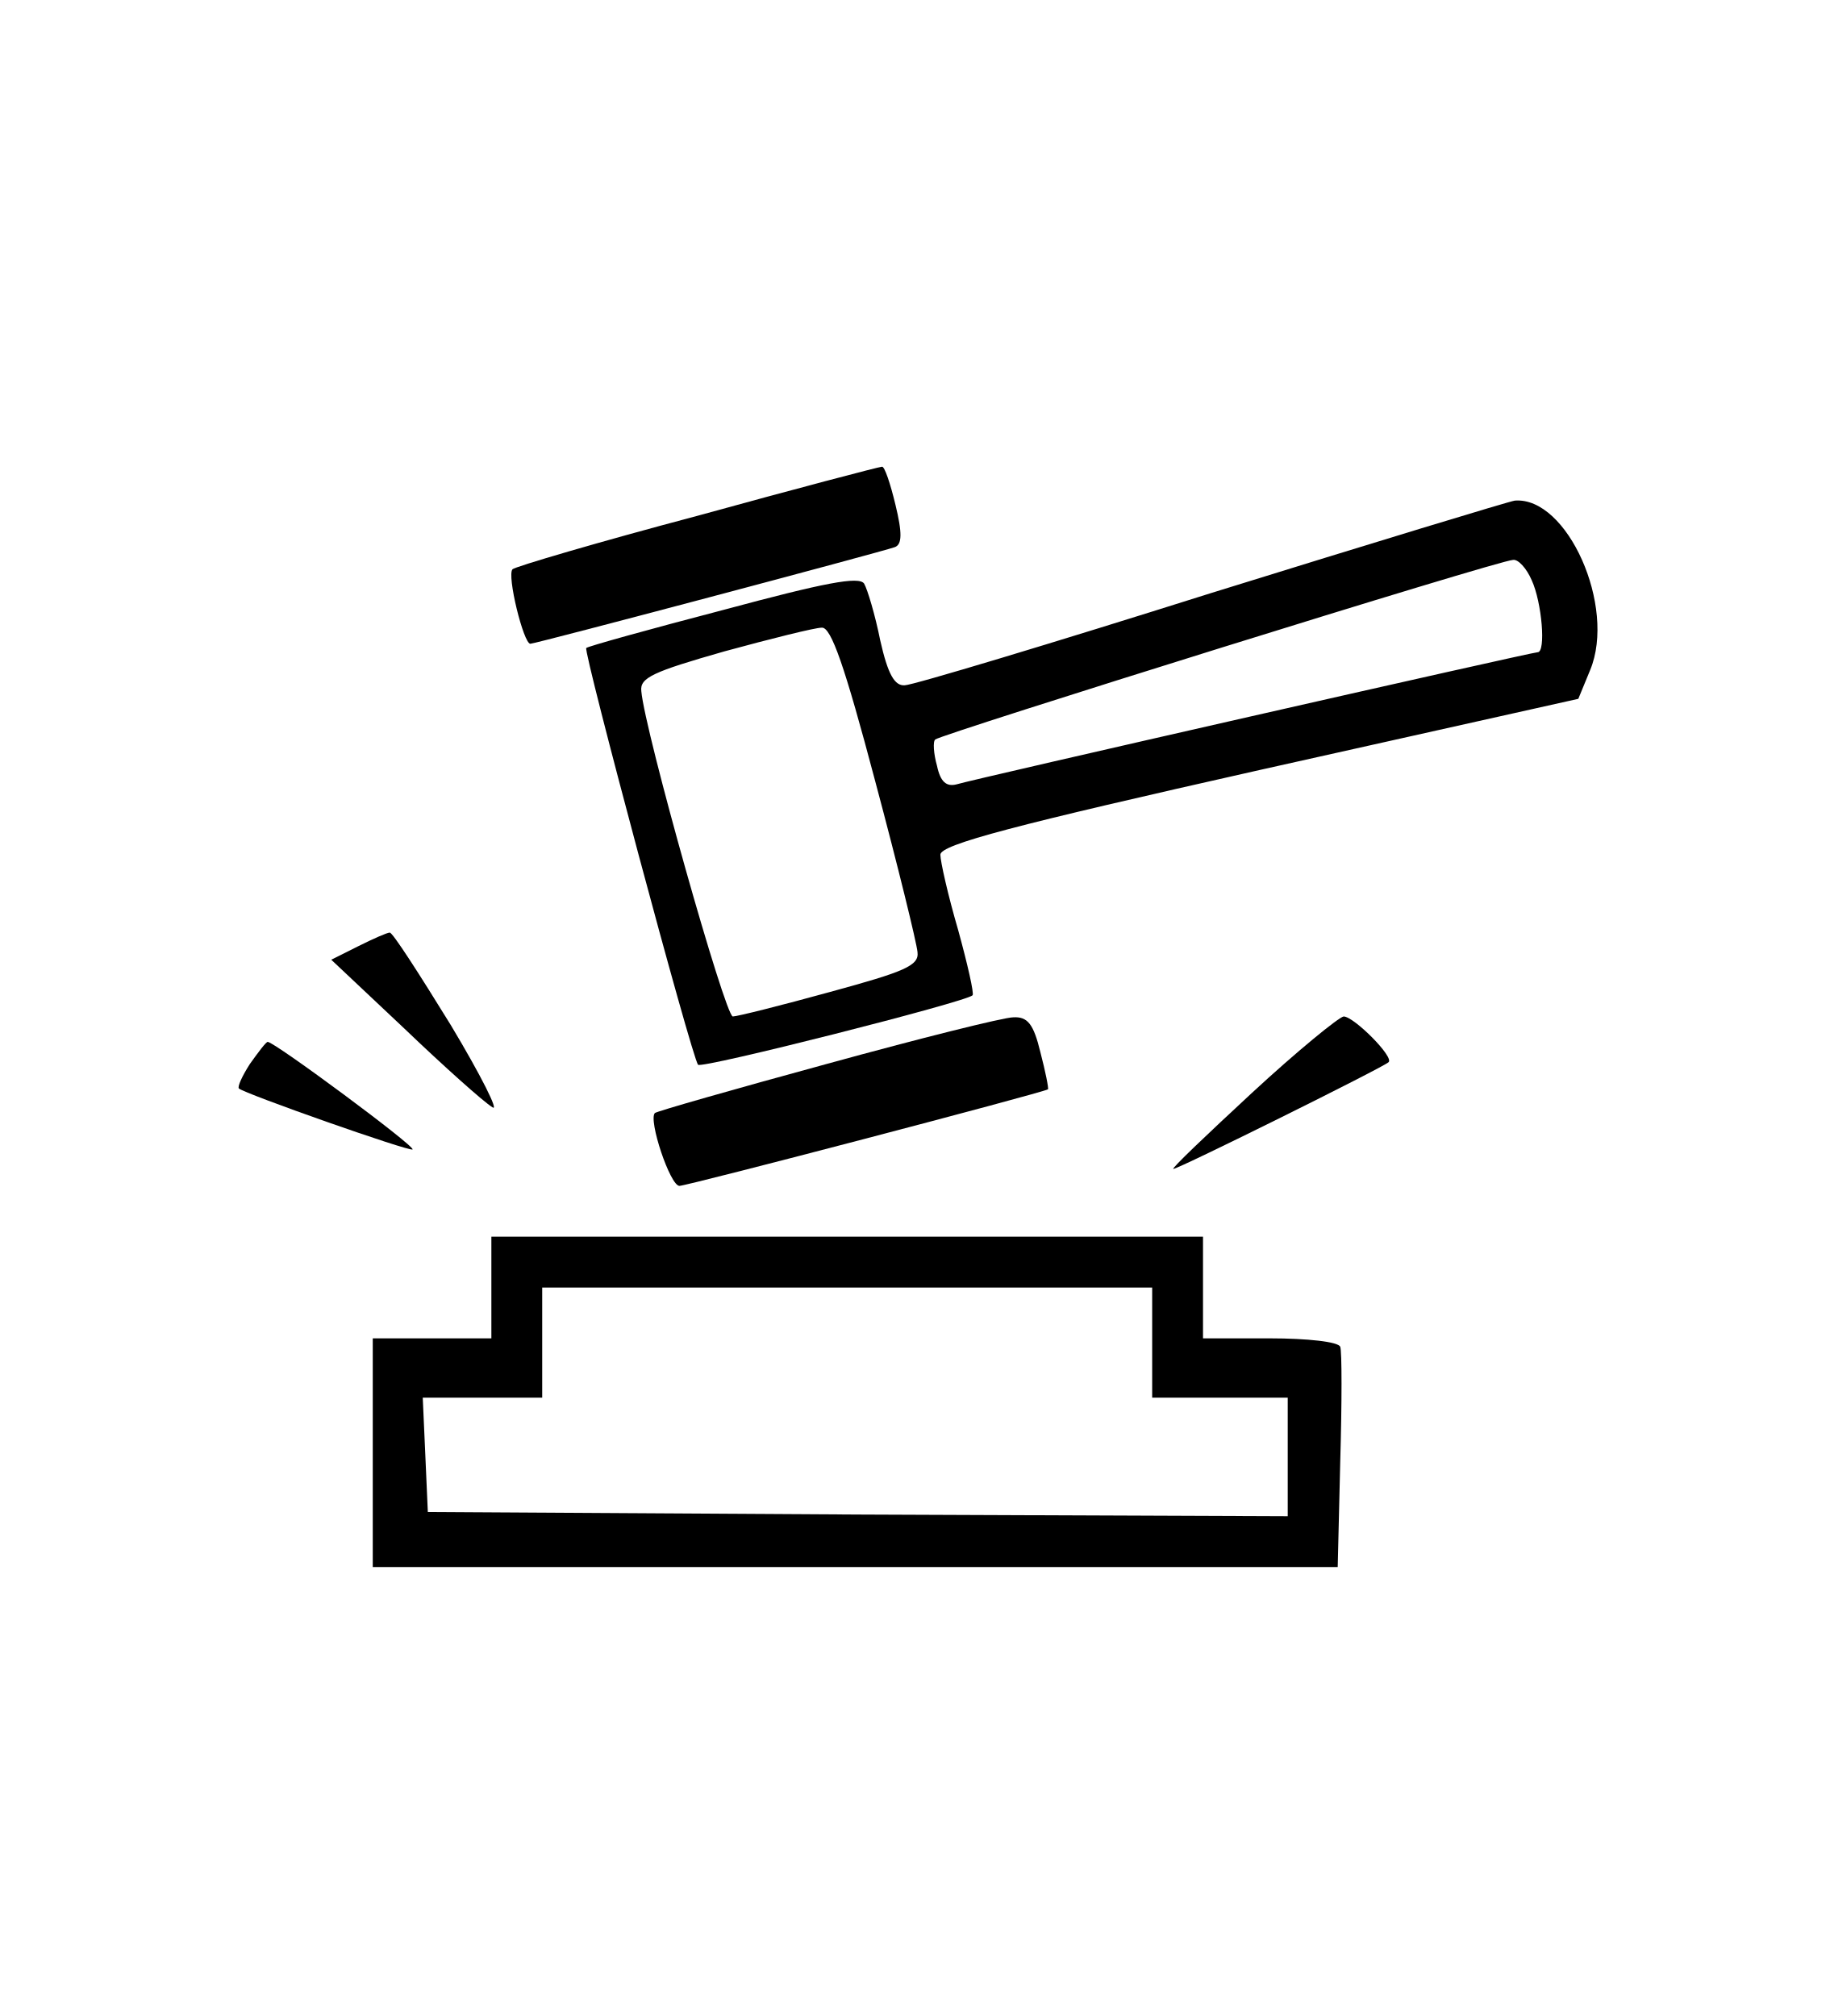
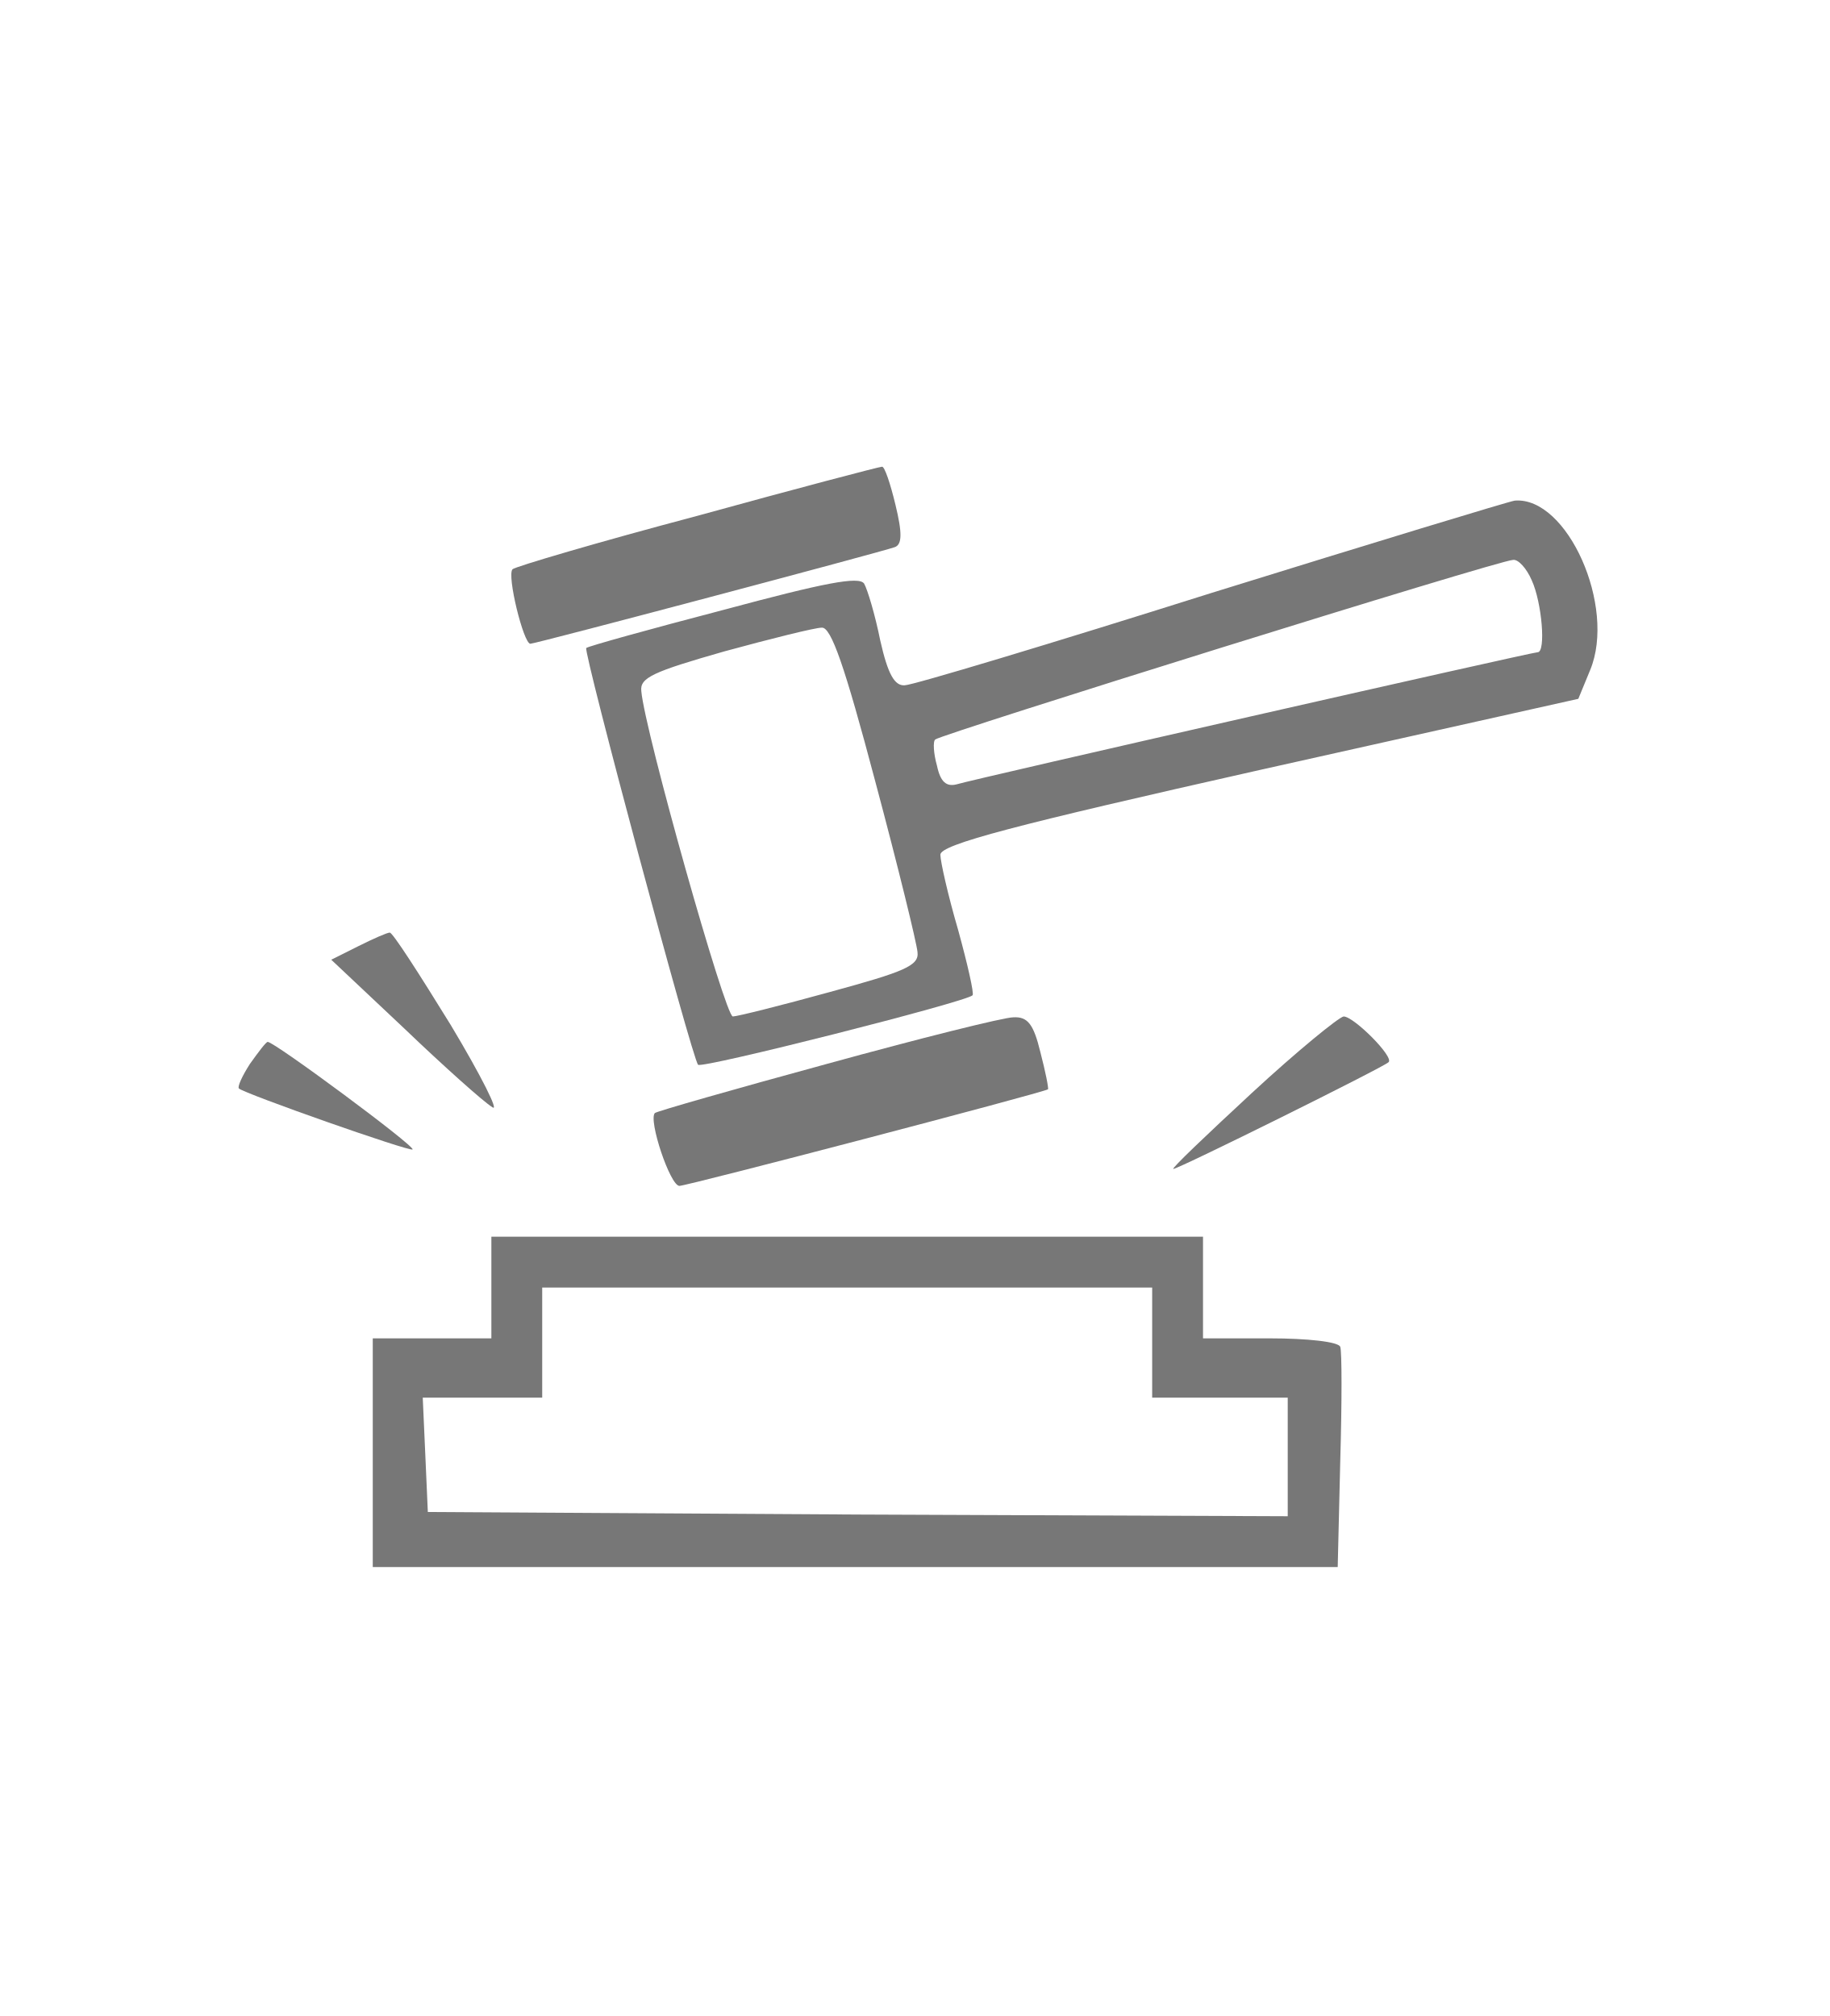
<svg xmlns="http://www.w3.org/2000/svg" version="1.0" width="216pt" height="238pt" viewBox="0 0 216 238" preserveAspectRatio="xMidYMid meet">
-   <g transform="translate(0,238) scale(0.1,-0.1)" fill="#000000" stroke="none">
+   <g transform="translate(0,238) scale(0.1,-0.1)" fill="#777" stroke="none">
    <path d="M823 1771 c-117 -31 -215 -60 -218 -63 -7 -7 13 -88 21 -88 6 0 413 108 430 114 9 3 9 17 1 50 -6 25 -13 46 -16 45 -3 0 -102 -26 -218 -58z" />
    <path d="M1430 1680 c-190 -60 -353 -109 -362 -109 -12 -1 -20 13 -29 53 -6 30 -15 60 -19 67 -6 9 -47 1 -166 -31 -88 -23 -160 -43 -162 -45 -4 -3 125 -485 132 -492 4 -5 316 74 324 82 2 2 -6 37 -17 77 -12 41 -21 81 -21 89 0 12 88 35 377 100 l376 84 14 34 c31 75 -27 205 -89 200 -7 -1 -168 -50 -358 -109z m378 15 c12 -26 17 -85 7 -85 -7 0 -667 -150 -686 -156 -12 -3 -19 3 -23 22 -4 14 -5 29 -2 31 6 6 666 212 682 212 6 1 16 -10 22 -24z m-775 -237 c27 -101 49 -191 50 -202 2 -16 -15 -23 -103 -47 -58 -16 -110 -29 -115 -29 -9 0 -104 337 -108 384 -2 16 14 23 98 47 55 15 107 28 115 28 11 1 27 -45 63 -181z" />
    <path d="M423 1263 l-32 -16 86 -81 c47 -45 94 -87 104 -93 9 -7 -13 37 -49 97 -37 60 -69 110 -72 109 -3 0 -19 -7 -37 -16z" />
    <path d="M976 1124 c-110 -30 -201 -56 -203 -58 -8 -8 18 -86 29 -86 9 0 429 110 435 114 1 1 -3 21 -9 44 -8 33 -15 42 -32 41 -11 0 -111 -25 -220 -55z" />
    <path d="M1478 1090 c-54 -50 -96 -90 -93 -90 6 0 248 120 254 126 7 6 -41 54 -53 54 -6 -1 -55 -41 -108 -90z" />
    <path d="M295 1124 c-9 -14 -15 -27 -13 -29 6 -6 202 -75 205 -72 3 4 -163 127 -171 127 -2 0 -11 -12 -21 -26z" />
    <path d="M580 860 l0 -60 -70 0 -70 0 0 -135 0 -135 569 0 570 0 3 125 c2 69 2 130 0 135 -2 6 -39 10 -83 10 l-79 0 0 60 0 60 -420 0 -420 0 0 -60z m780 -65 l0 -65 80 0 80 0 0 -70 0 -70 -507 2 -508 3 -3 68 -3 67 71 0 70 0 0 65 0 65 360 0 360 0 0 -65z" />
  </g>
</svg>
